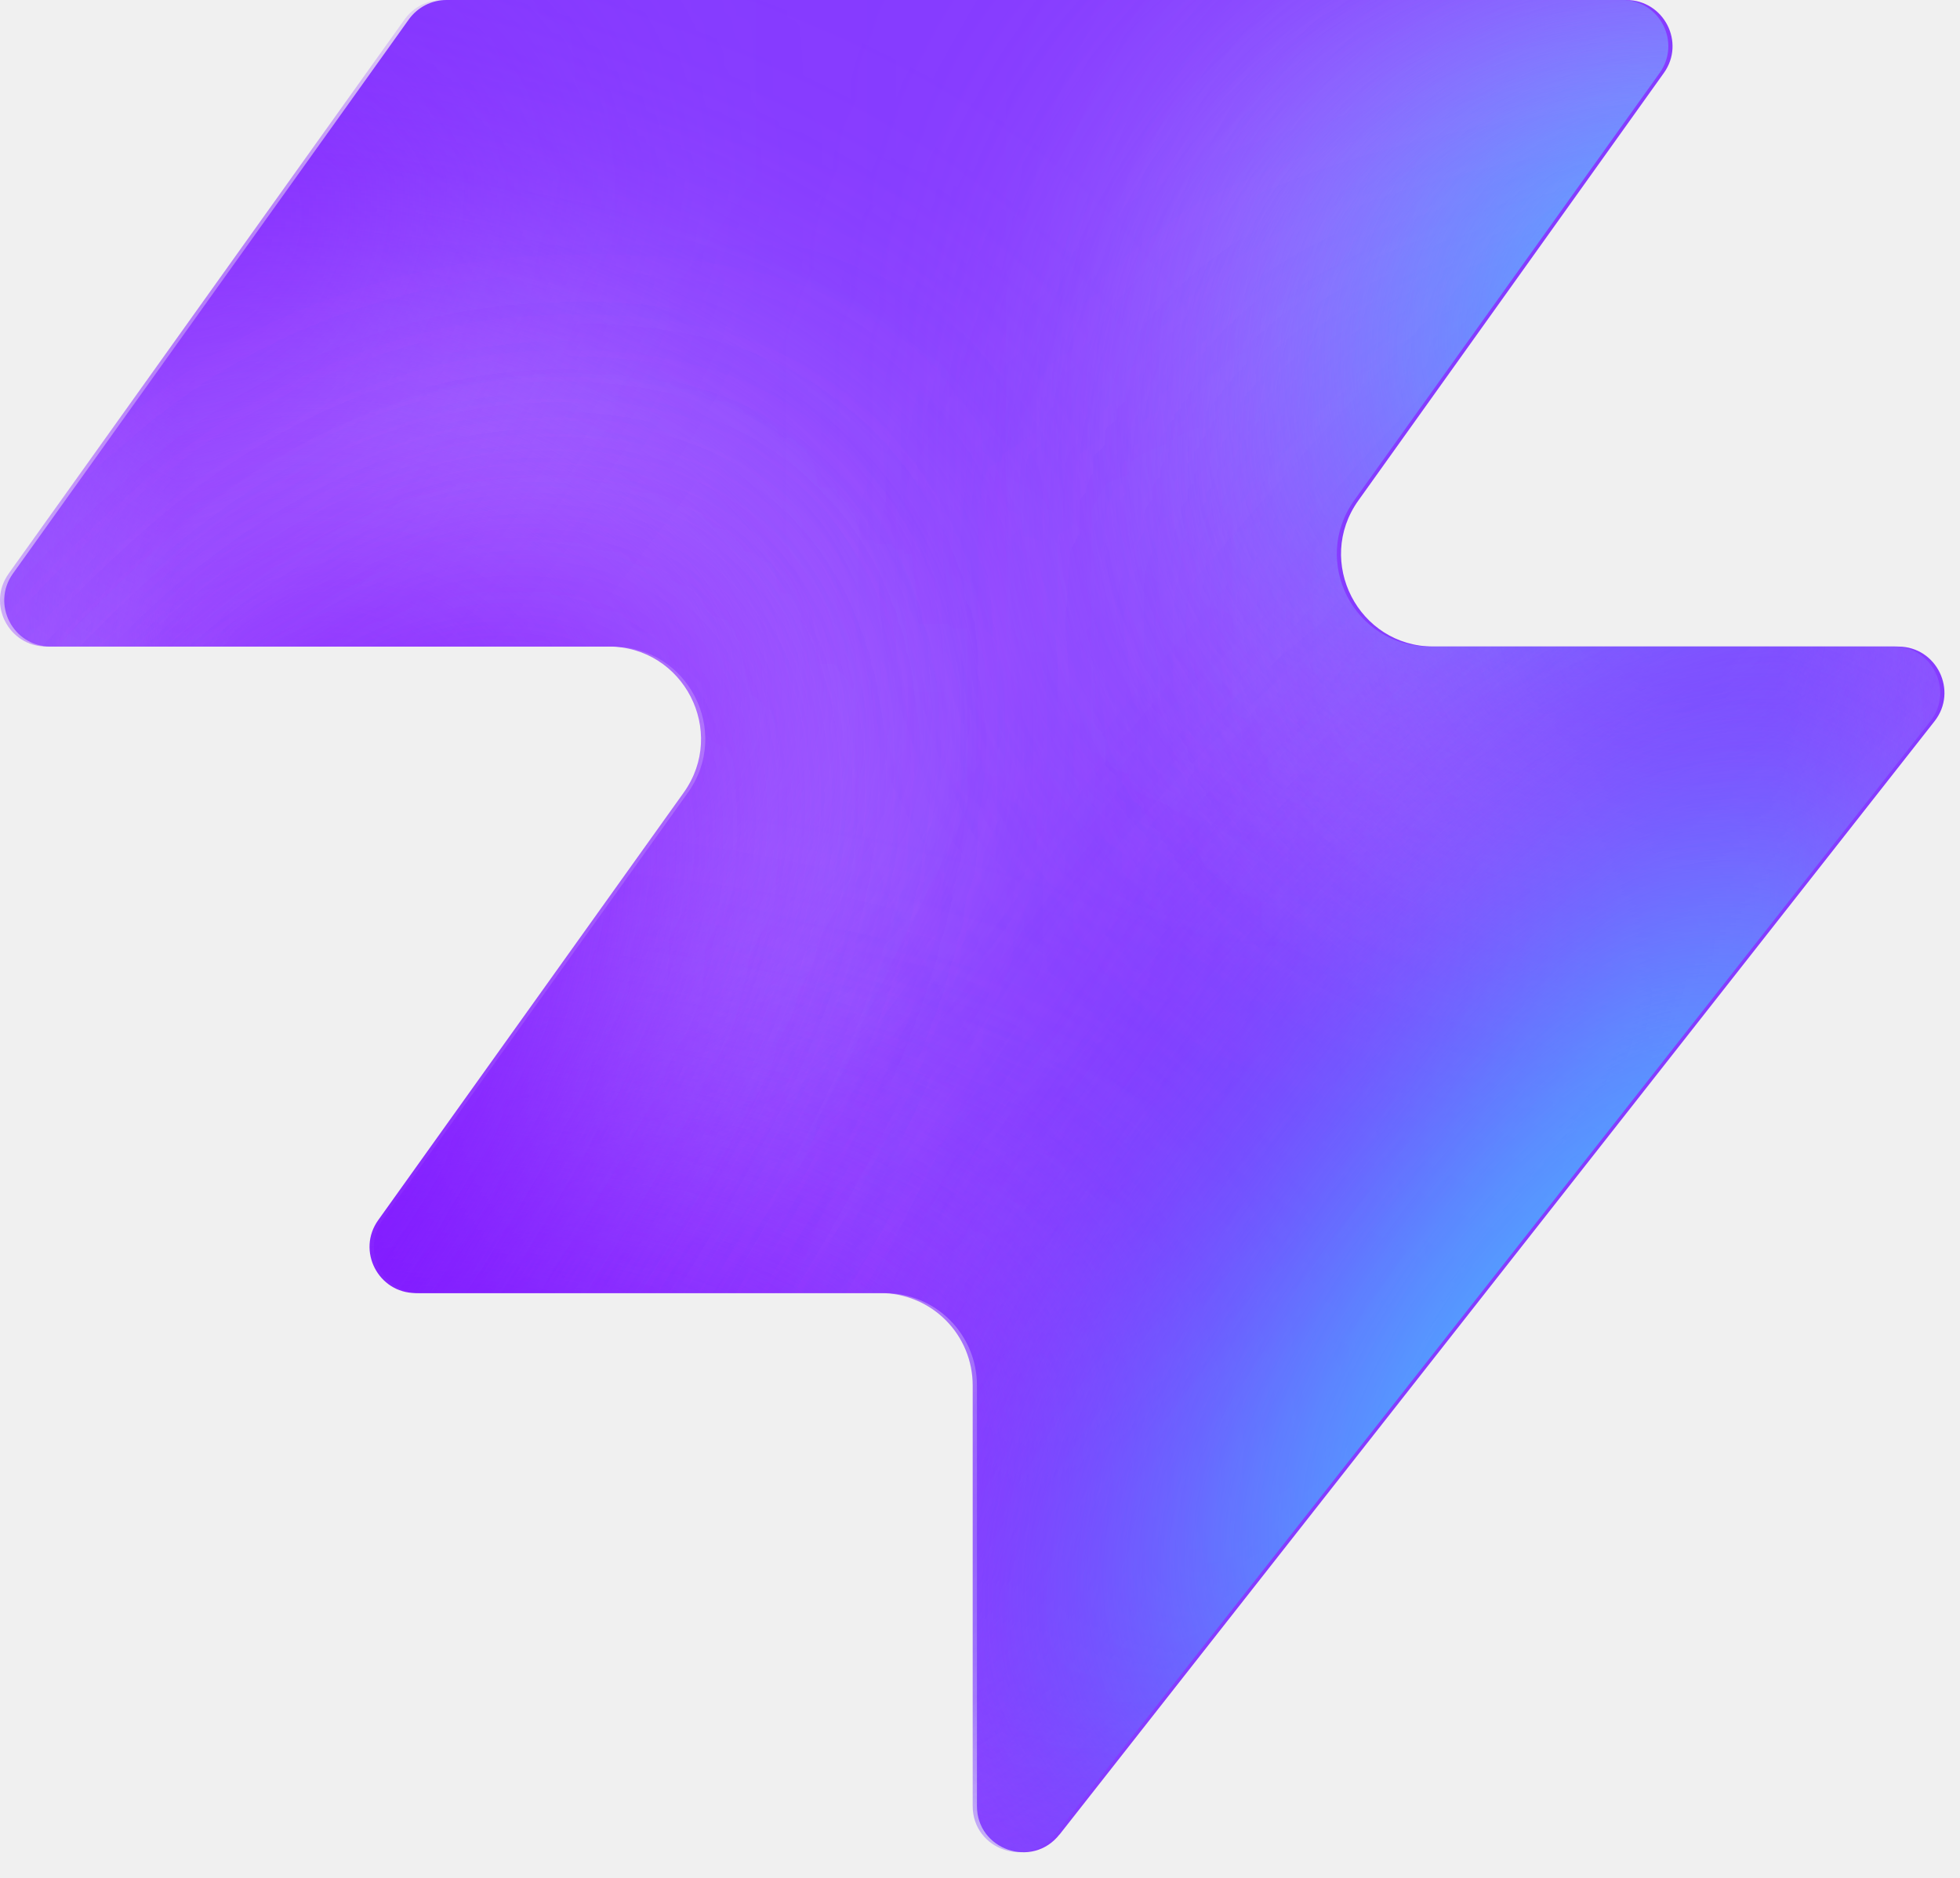
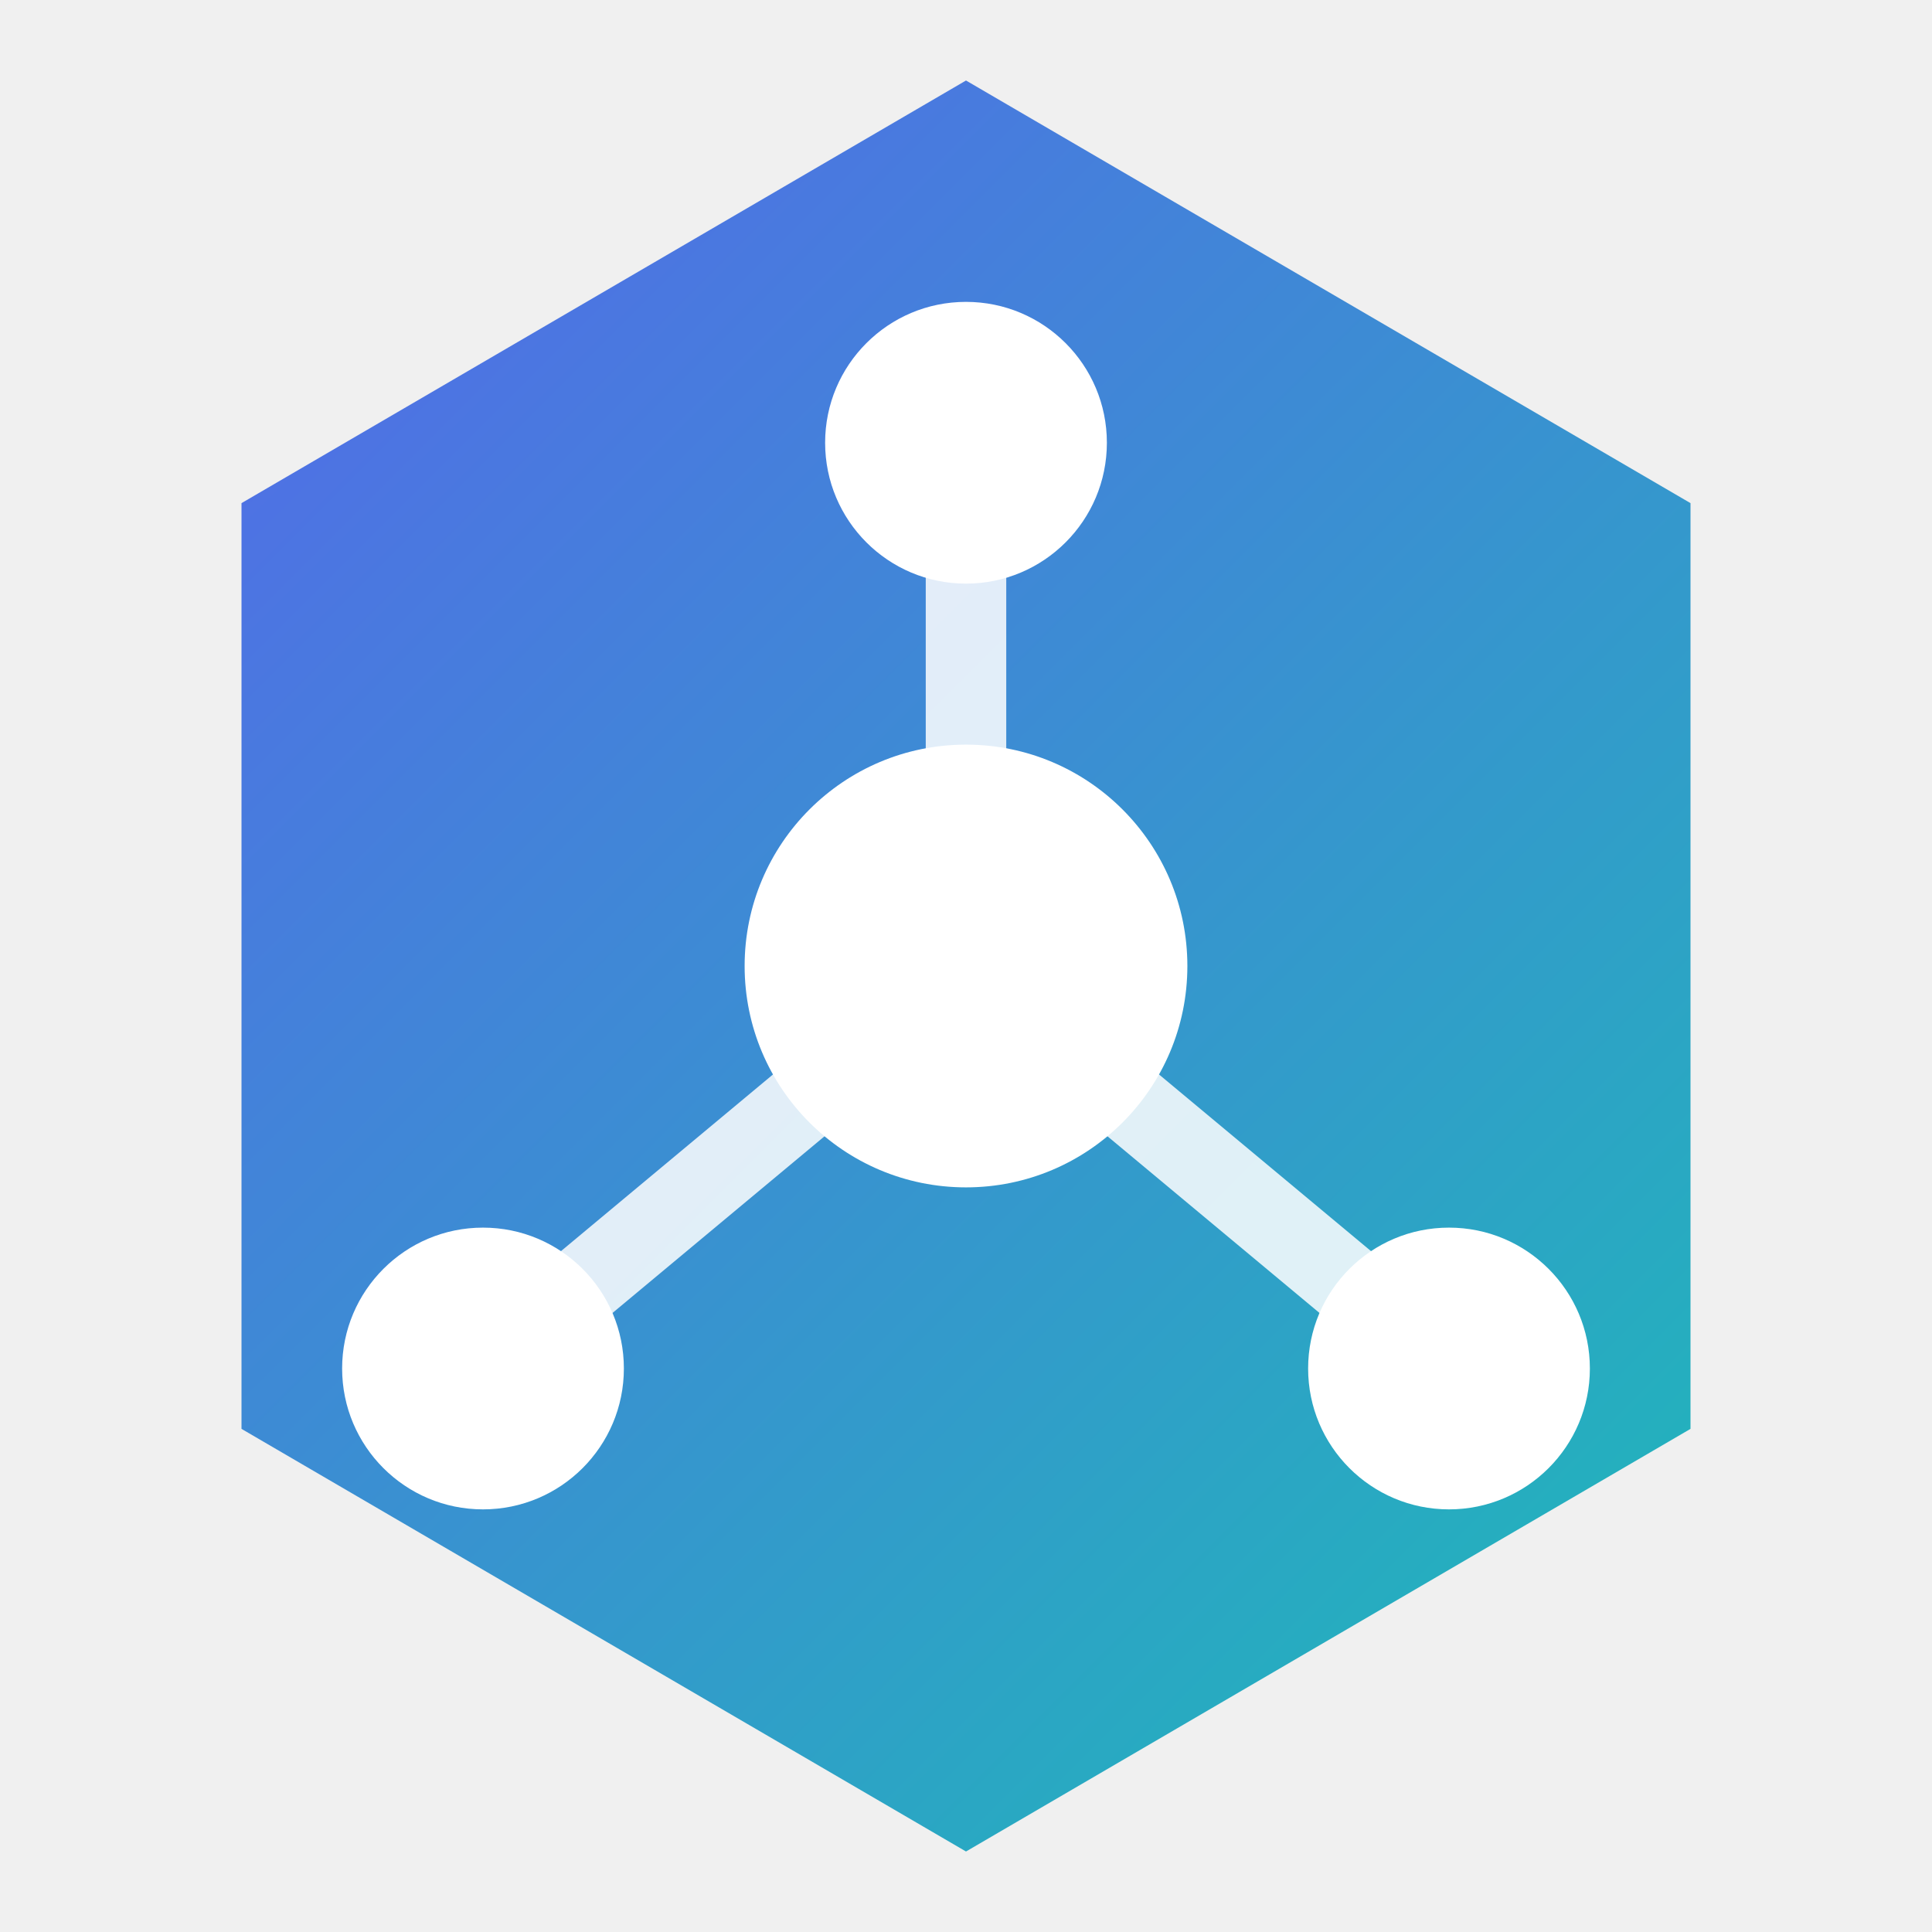
- <svg xmlns="http://www.w3.org/2000/svg" width="48" height="46" fill="none" viewBox="0 0 48 46">
-   <path fill="#863bff" d="M25.946 44.938c-.664.845-2.021.375-2.021-.698V33.937a2.26 2.26 0 0 0-2.262-2.262H10.287c-.92 0-1.456-1.04-.92-1.788l7.48-10.471c1.07-1.497 0-3.578-1.842-3.578H1.237c-.92 0-1.456-1.04-.92-1.788L10.013.474c.214-.297.556-.474.92-.474h28.894c.92 0 1.456 1.04.92 1.788l-7.48 10.471c-1.07 1.498 0 3.579 1.842 3.579h11.377c.943 0 1.473 1.088.89 1.83L25.947 44.94z" style="fill:#863bff;fill:color(display-p3 .525 .23 1);fill-opacity:1" />
-   <mask id="a" width="48" height="46" x="0" y="0" maskUnits="userSpaceOnUse" style="mask-type:alpha">
-     <path fill="#000" d="M25.842 44.938c-.664.844-2.021.375-2.021-.698V33.937a2.26 2.26 0 0 0-2.262-2.262H10.183c-.92 0-1.456-1.04-.92-1.788l7.48-10.471c1.07-1.498 0-3.579-1.842-3.579H1.133c-.92 0-1.456-1.04-.92-1.787L9.91.473c.214-.297.556-.474.92-.474h28.894c.92 0 1.456 1.04.92 1.788l-7.48 10.471c-1.07 1.498 0 3.578 1.842 3.578h11.377c.943 0 1.473 1.088.89 1.832L25.843 44.94z" style="fill:#000;fill-opacity:1" />
-   </mask>
-   <g mask="url(#a)">
-     <g filter="url(#b)">
-       <ellipse cx="5.508" cy="14.704" fill="#ede6ff" rx="5.508" ry="14.704" style="fill:#ede6ff;fill:color(display-p3 .927 .903 1);fill-opacity:1" transform="matrix(.00324 1 1 -.00324 -4.47 31.516)" />
-     </g>
-     <g filter="url(#c)">
-       <ellipse cx="10.399" cy="29.851" fill="#ede6ff" rx="10.399" ry="29.851" style="fill:#ede6ff;fill:color(display-p3 .927 .903 1);fill-opacity:1" transform="matrix(.00324 1 1 -.00324 -39.328 7.883)" />
-     </g>
-     <g filter="url(#d)">
-       <ellipse cx="5.508" cy="30.487" fill="#7e14ff" rx="5.508" ry="30.487" style="fill:#7e14ff;fill:color(display-p3 .492 .077 1);fill-opacity:1" transform="rotate(89.814 -25.913 -14.639)scale(1 -1)" />
-     </g>
-     <g filter="url(#e)">
-       <ellipse cx="5.508" cy="30.599" fill="#7e14ff" rx="5.508" ry="30.599" style="fill:#7e14ff;fill:color(display-p3 .492 .077 1);fill-opacity:1" transform="rotate(89.814 -32.644 -3.334)scale(1 -1)" />
-     </g>
-     <g filter="url(#f)">
-       <ellipse cx="5.508" cy="30.599" fill="#7e14ff" rx="5.508" ry="30.599" style="fill:#7e14ff;fill:color(display-p3 .492 .077 1);fill-opacity:1" transform="matrix(.00324 1 1 -.00324 -34.34 30.47)" />
-     </g>
-     <g filter="url(#g)">
-       <ellipse cx="14.072" cy="22.078" fill="#ede6ff" rx="14.072" ry="22.078" style="fill:#ede6ff;fill:color(display-p3 .927 .903 1);fill-opacity:1" transform="rotate(93.35 24.506 48.493)scale(-1 1)" />
-     </g>
-     <g filter="url(#h)">
-       <ellipse cx="3.47" cy="21.501" fill="#7e14ff" rx="3.47" ry="21.501" style="fill:#7e14ff;fill:color(display-p3 .492 .077 1);fill-opacity:1" transform="rotate(89.009 28.708 47.59)scale(-1 1)" />
-     </g>
-     <g filter="url(#i)">
-       <ellipse cx="3.47" cy="21.501" fill="#7e14ff" rx="3.47" ry="21.501" style="fill:#7e14ff;fill:color(display-p3 .492 .077 1);fill-opacity:1" transform="rotate(89.009 28.708 47.59)scale(-1 1)" />
-     </g>
-     <g filter="url(#j)">
-       <ellipse cx=".387" cy="8.972" fill="#7e14ff" rx="4.407" ry="29.108" style="fill:#7e14ff;fill:color(display-p3 .492 .077 1);fill-opacity:1" transform="rotate(39.51 .387 8.972)" />
-     </g>
-     <g filter="url(#k)">
-       <ellipse cx="47.523" cy="-6.092" fill="#7e14ff" rx="4.407" ry="29.108" style="fill:#7e14ff;fill:color(display-p3 .492 .077 1);fill-opacity:1" transform="rotate(37.892 47.523 -6.092)" />
-     </g>
-     <g filter="url(#l)">
-       <ellipse cx="41.412" cy="6.333" fill="#47bfff" rx="5.971" ry="9.665" style="fill:#47bfff;fill:color(display-p3 .28 .748 1);fill-opacity:1" transform="rotate(37.892 41.412 6.333)" />
-     </g>
-     <g filter="url(#m)">
-       <ellipse cx="-1.879" cy="38.332" fill="#7e14ff" rx="4.407" ry="29.108" style="fill:#7e14ff;fill:color(display-p3 .492 .077 1);fill-opacity:1" transform="rotate(37.892 -1.88 38.332)" />
-     </g>
-     <g filter="url(#n)">
-       <ellipse cx="-1.879" cy="38.332" fill="#7e14ff" rx="4.407" ry="29.108" style="fill:#7e14ff;fill:color(display-p3 .492 .077 1);fill-opacity:1" transform="rotate(37.892 -1.88 38.332)" />
-     </g>
-     <g filter="url(#o)">
-       <ellipse cx="35.651" cy="29.907" fill="#7e14ff" rx="4.407" ry="29.108" style="fill:#7e14ff;fill:color(display-p3 .492 .077 1);fill-opacity:1" transform="rotate(37.892 35.651 29.907)" />
-     </g>
-     <g filter="url(#p)">
-       <ellipse cx="38.418" cy="32.4" fill="#47bfff" rx="5.971" ry="15.297" style="fill:#47bfff;fill:color(display-p3 .28 .748 1);fill-opacity:1" transform="rotate(37.892 38.418 32.4)" />
-     </g>
-   </g>
+ <svg xmlns="http://www.w3.org/2000/svg" viewBox="0 0 48 48" fill="none">
  <defs>
-     <filter id="b" width="60.045" height="41.654" x="-19.77" y="16.149" color-interpolation-filters="sRGB" filterUnits="userSpaceOnUse">
-       <feFlood flood-opacity="0" result="BackgroundImageFix" />
-       <feBlend in="SourceGraphic" in2="BackgroundImageFix" result="shape" />
-       <feGaussianBlur result="effect1_foregroundBlur_2002_17158" stdDeviation="7.659" />
-     </filter>
-     <filter id="c" width="90.34" height="51.437" x="-54.613" y="-7.533" color-interpolation-filters="sRGB" filterUnits="userSpaceOnUse">
-       <feFlood flood-opacity="0" result="BackgroundImageFix" />
-       <feBlend in="SourceGraphic" in2="BackgroundImageFix" result="shape" />
-       <feGaussianBlur result="effect1_foregroundBlur_2002_17158" stdDeviation="7.659" />
-     </filter>
-     <filter id="d" width="79.355" height="29.4" x="-49.64" y="2.03" color-interpolation-filters="sRGB" filterUnits="userSpaceOnUse">
-       <feFlood flood-opacity="0" result="BackgroundImageFix" />
-       <feBlend in="SourceGraphic" in2="BackgroundImageFix" result="shape" />
-       <feGaussianBlur result="effect1_foregroundBlur_2002_17158" stdDeviation="4.596" />
-     </filter>
-     <filter id="e" width="79.579" height="29.4" x="-45.045" y="20.029" color-interpolation-filters="sRGB" filterUnits="userSpaceOnUse">
-       <feFlood flood-opacity="0" result="BackgroundImageFix" />
-       <feBlend in="SourceGraphic" in2="BackgroundImageFix" result="shape" />
-       <feGaussianBlur result="effect1_foregroundBlur_2002_17158" stdDeviation="4.596" />
-     </filter>
-     <filter id="f" width="79.579" height="29.4" x="-43.513" y="21.178" color-interpolation-filters="sRGB" filterUnits="userSpaceOnUse">
-       <feFlood flood-opacity="0" result="BackgroundImageFix" />
-       <feBlend in="SourceGraphic" in2="BackgroundImageFix" result="shape" />
-       <feGaussianBlur result="effect1_foregroundBlur_2002_17158" stdDeviation="4.596" />
-     </filter>
-     <filter id="g" width="74.749" height="58.852" x="15.756" y="-17.901" color-interpolation-filters="sRGB" filterUnits="userSpaceOnUse">
-       <feFlood flood-opacity="0" result="BackgroundImageFix" />
-       <feBlend in="SourceGraphic" in2="BackgroundImageFix" result="shape" />
-       <feGaussianBlur result="effect1_foregroundBlur_2002_17158" stdDeviation="7.659" />
-     </filter>
-     <filter id="h" width="61.377" height="25.362" x="23.548" y="2.284" color-interpolation-filters="sRGB" filterUnits="userSpaceOnUse">
-       <feFlood flood-opacity="0" result="BackgroundImageFix" />
-       <feBlend in="SourceGraphic" in2="BackgroundImageFix" result="shape" />
-       <feGaussianBlur result="effect1_foregroundBlur_2002_17158" stdDeviation="4.596" />
-     </filter>
-     <filter id="i" width="61.377" height="25.362" x="23.548" y="2.284" color-interpolation-filters="sRGB" filterUnits="userSpaceOnUse">
-       <feFlood flood-opacity="0" result="BackgroundImageFix" />
-       <feBlend in="SourceGraphic" in2="BackgroundImageFix" result="shape" />
-       <feGaussianBlur result="effect1_foregroundBlur_2002_17158" stdDeviation="4.596" />
-     </filter>
-     <filter id="j" width="56.045" height="63.649" x="-27.636" y="-22.853" color-interpolation-filters="sRGB" filterUnits="userSpaceOnUse">
-       <feFlood flood-opacity="0" result="BackgroundImageFix" />
-       <feBlend in="SourceGraphic" in2="BackgroundImageFix" result="shape" />
-       <feGaussianBlur result="effect1_foregroundBlur_2002_17158" stdDeviation="4.596" />
-     </filter>
-     <filter id="k" width="54.814" height="64.646" x="20.116" y="-38.415" color-interpolation-filters="sRGB" filterUnits="userSpaceOnUse">
-       <feFlood flood-opacity="0" result="BackgroundImageFix" />
-       <feBlend in="SourceGraphic" in2="BackgroundImageFix" result="shape" />
-       <feGaussianBlur result="effect1_foregroundBlur_2002_17158" stdDeviation="4.596" />
-     </filter>
-     <filter id="l" width="33.541" height="35.313" x="24.641" y="-11.323" color-interpolation-filters="sRGB" filterUnits="userSpaceOnUse">
-       <feFlood flood-opacity="0" result="BackgroundImageFix" />
-       <feBlend in="SourceGraphic" in2="BackgroundImageFix" result="shape" />
-       <feGaussianBlur result="effect1_foregroundBlur_2002_17158" stdDeviation="4.596" />
-     </filter>
-     <filter id="m" width="54.814" height="64.646" x="-29.286" y="6.009" color-interpolation-filters="sRGB" filterUnits="userSpaceOnUse">
-       <feFlood flood-opacity="0" result="BackgroundImageFix" />
-       <feBlend in="SourceGraphic" in2="BackgroundImageFix" result="shape" />
-       <feGaussianBlur result="effect1_foregroundBlur_2002_17158" stdDeviation="4.596" />
-     </filter>
-     <filter id="n" width="54.814" height="64.646" x="-29.286" y="6.009" color-interpolation-filters="sRGB" filterUnits="userSpaceOnUse">
-       <feFlood flood-opacity="0" result="BackgroundImageFix" />
-       <feBlend in="SourceGraphic" in2="BackgroundImageFix" result="shape" />
-       <feGaussianBlur result="effect1_foregroundBlur_2002_17158" stdDeviation="4.596" />
-     </filter>
-     <filter id="o" width="54.814" height="64.646" x="8.244" y="-2.416" color-interpolation-filters="sRGB" filterUnits="userSpaceOnUse">
-       <feFlood flood-opacity="0" result="BackgroundImageFix" />
-       <feBlend in="SourceGraphic" in2="BackgroundImageFix" result="shape" />
-       <feGaussianBlur result="effect1_foregroundBlur_2002_17158" stdDeviation="4.596" />
-     </filter>
-     <filter id="p" width="39.409" height="43.623" x="18.713" y="10.588" color-interpolation-filters="sRGB" filterUnits="userSpaceOnUse">
-       <feFlood flood-opacity="0" result="BackgroundImageFix" />
-       <feBlend in="SourceGraphic" in2="BackgroundImageFix" result="shape" />
-       <feGaussianBlur result="effect1_foregroundBlur_2002_17158" stdDeviation="4.596" />
-     </filter>
+     <linearGradient id="lm-fav-grad" x1="0" y1="0" x2="48" y2="48" gradientUnits="userSpaceOnUse">
+       <stop stop-color="#5B5FEF" />
+       <stop offset="1" stop-color="#17C3B2" />
+     </linearGradient>
  </defs>
+   <path d="M24 2 L42 12.5 L42 35.5 L24 46 L6 35.5 L6 12.5 Z" fill="url(#lm-fav-grad)" />
+   <line x1="24" y1="24" x2="24" y2="11" stroke="#fff" stroke-width="2" opacity="0.85" />
+   <line x1="24" y1="24" x2="36" y2="34" stroke="#fff" stroke-width="2" opacity="0.85" />
+   <line x1="24" y1="24" x2="12" y2="34" stroke="#fff" stroke-width="2" opacity="0.85" />
+   <circle cx="24" cy="11" r="3.5" fill="#fff" />
+   <circle cx="36" cy="34" r="3.5" fill="#fff" />
+   <circle cx="12" cy="34" r="3.5" fill="#fff" />
+   <circle cx="24" cy="24" r="5.5" fill="#fff" />
</svg>
